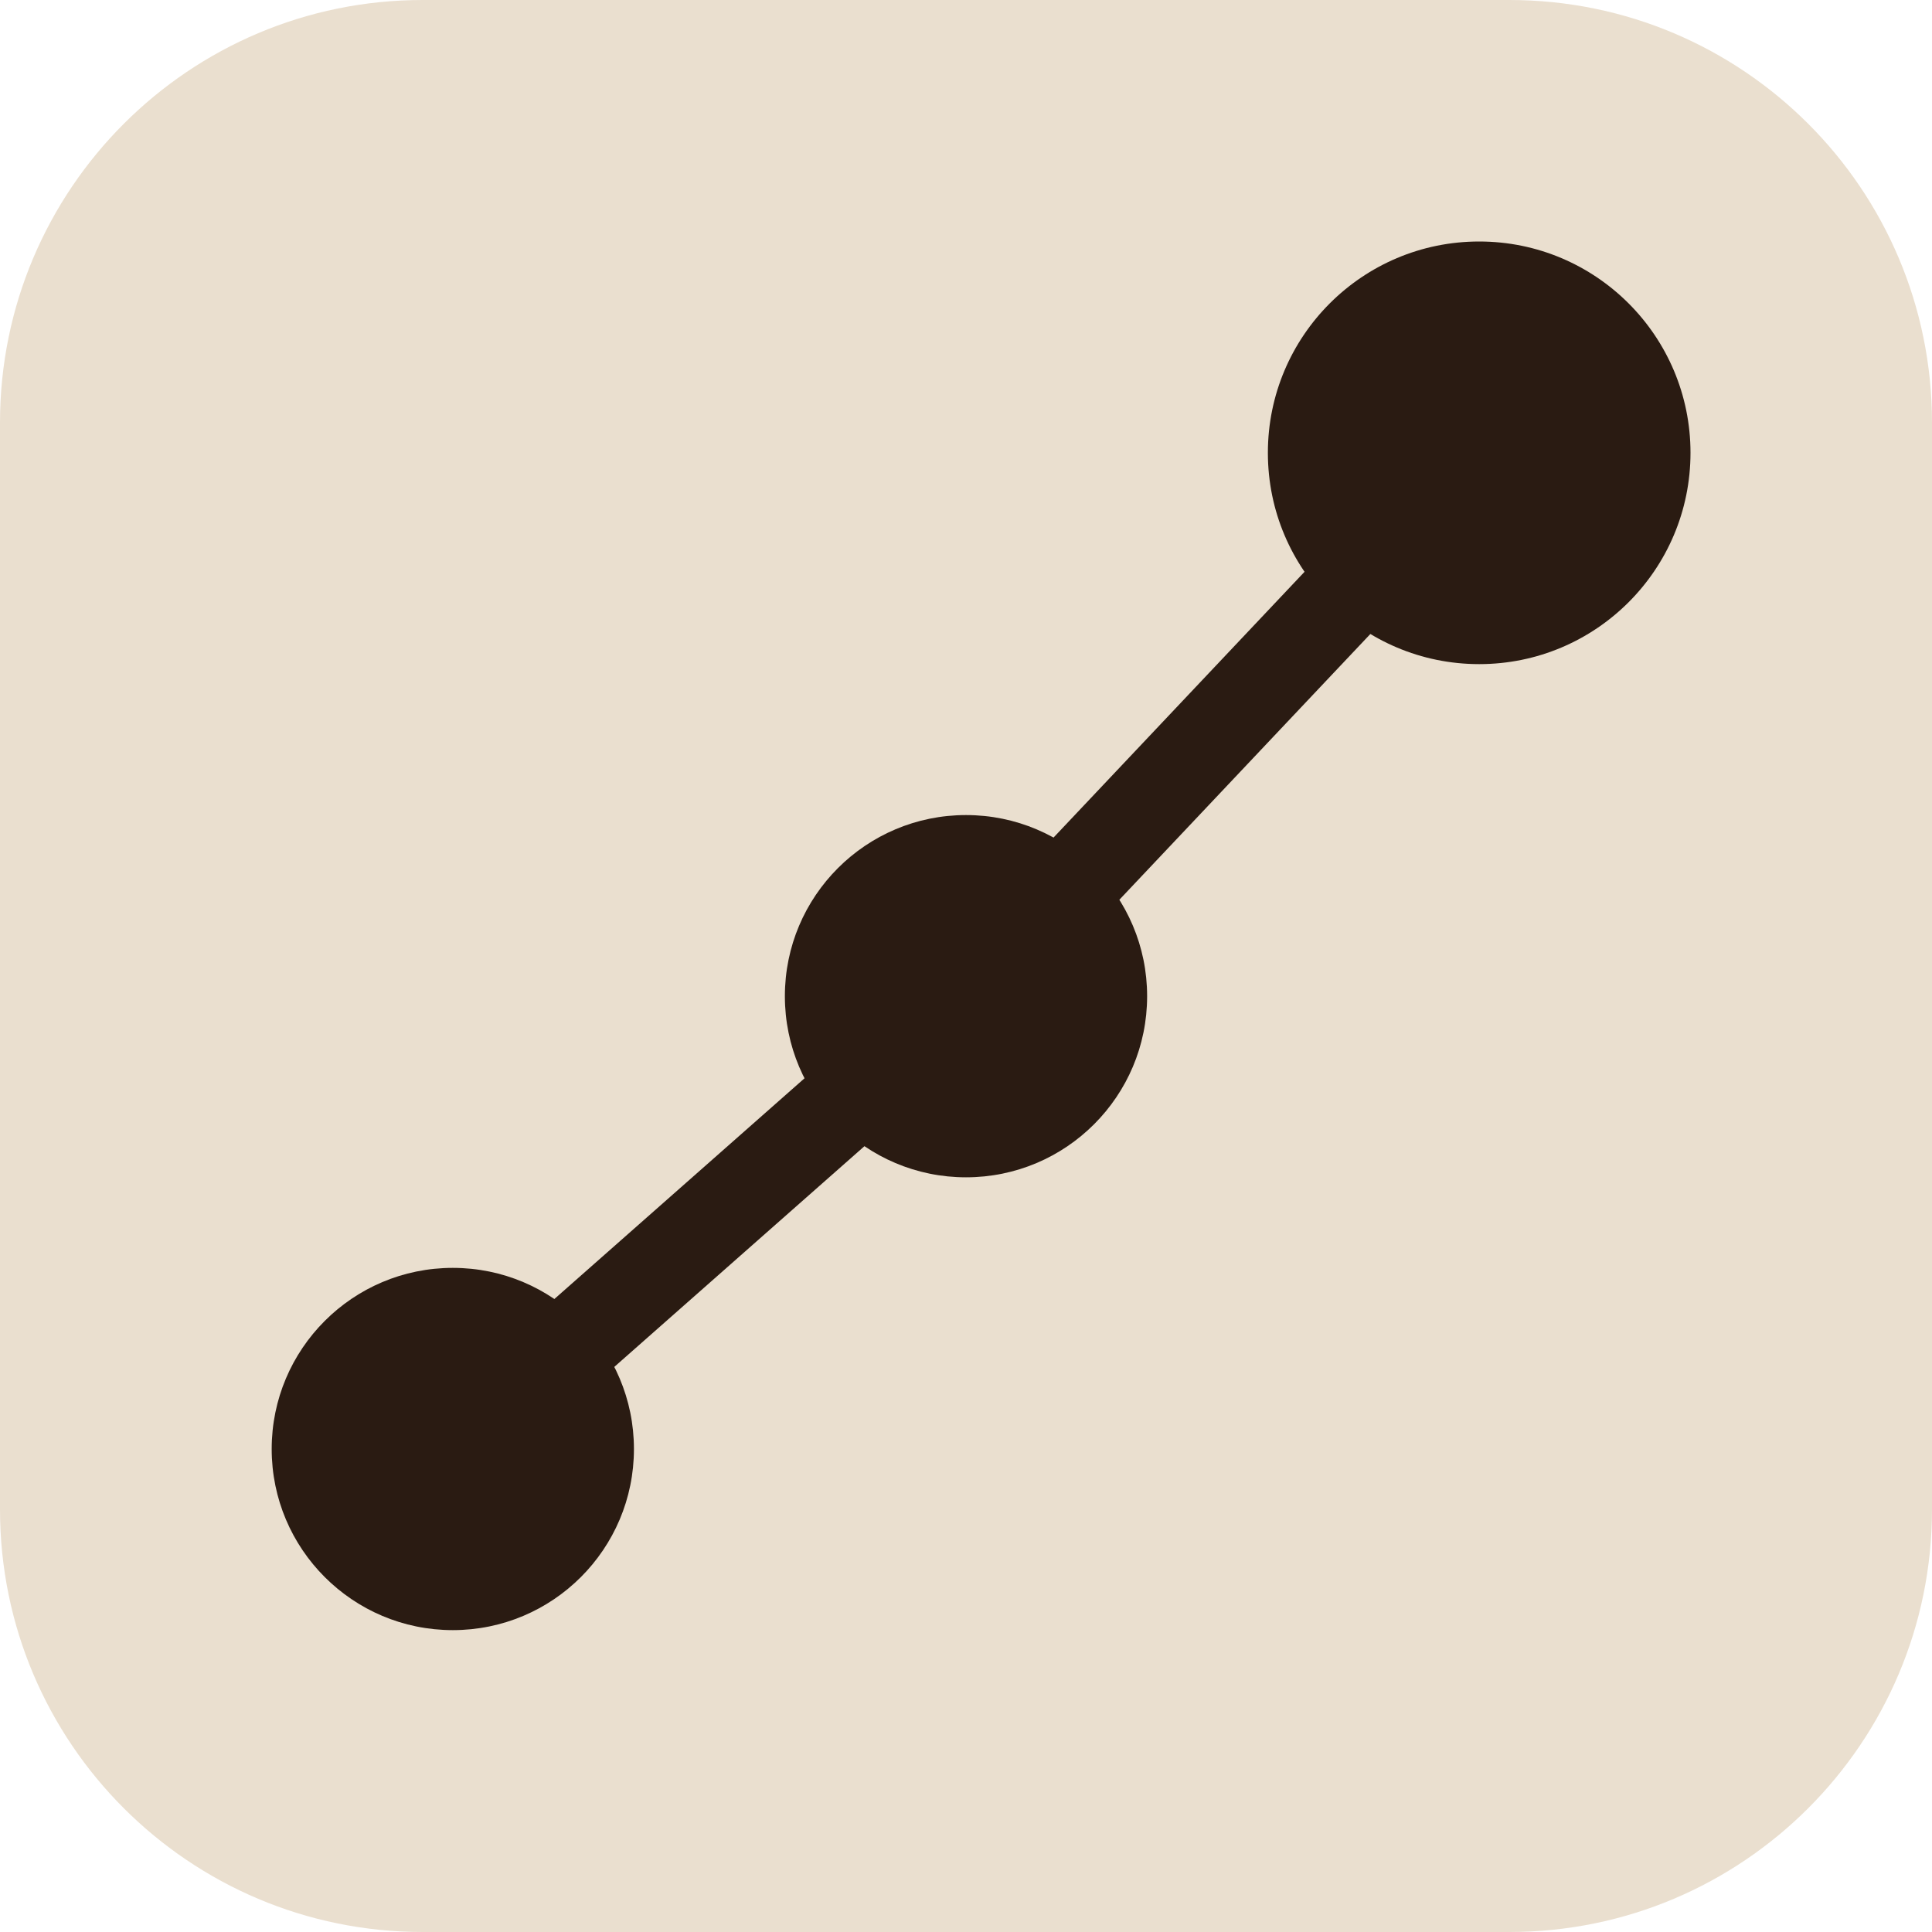
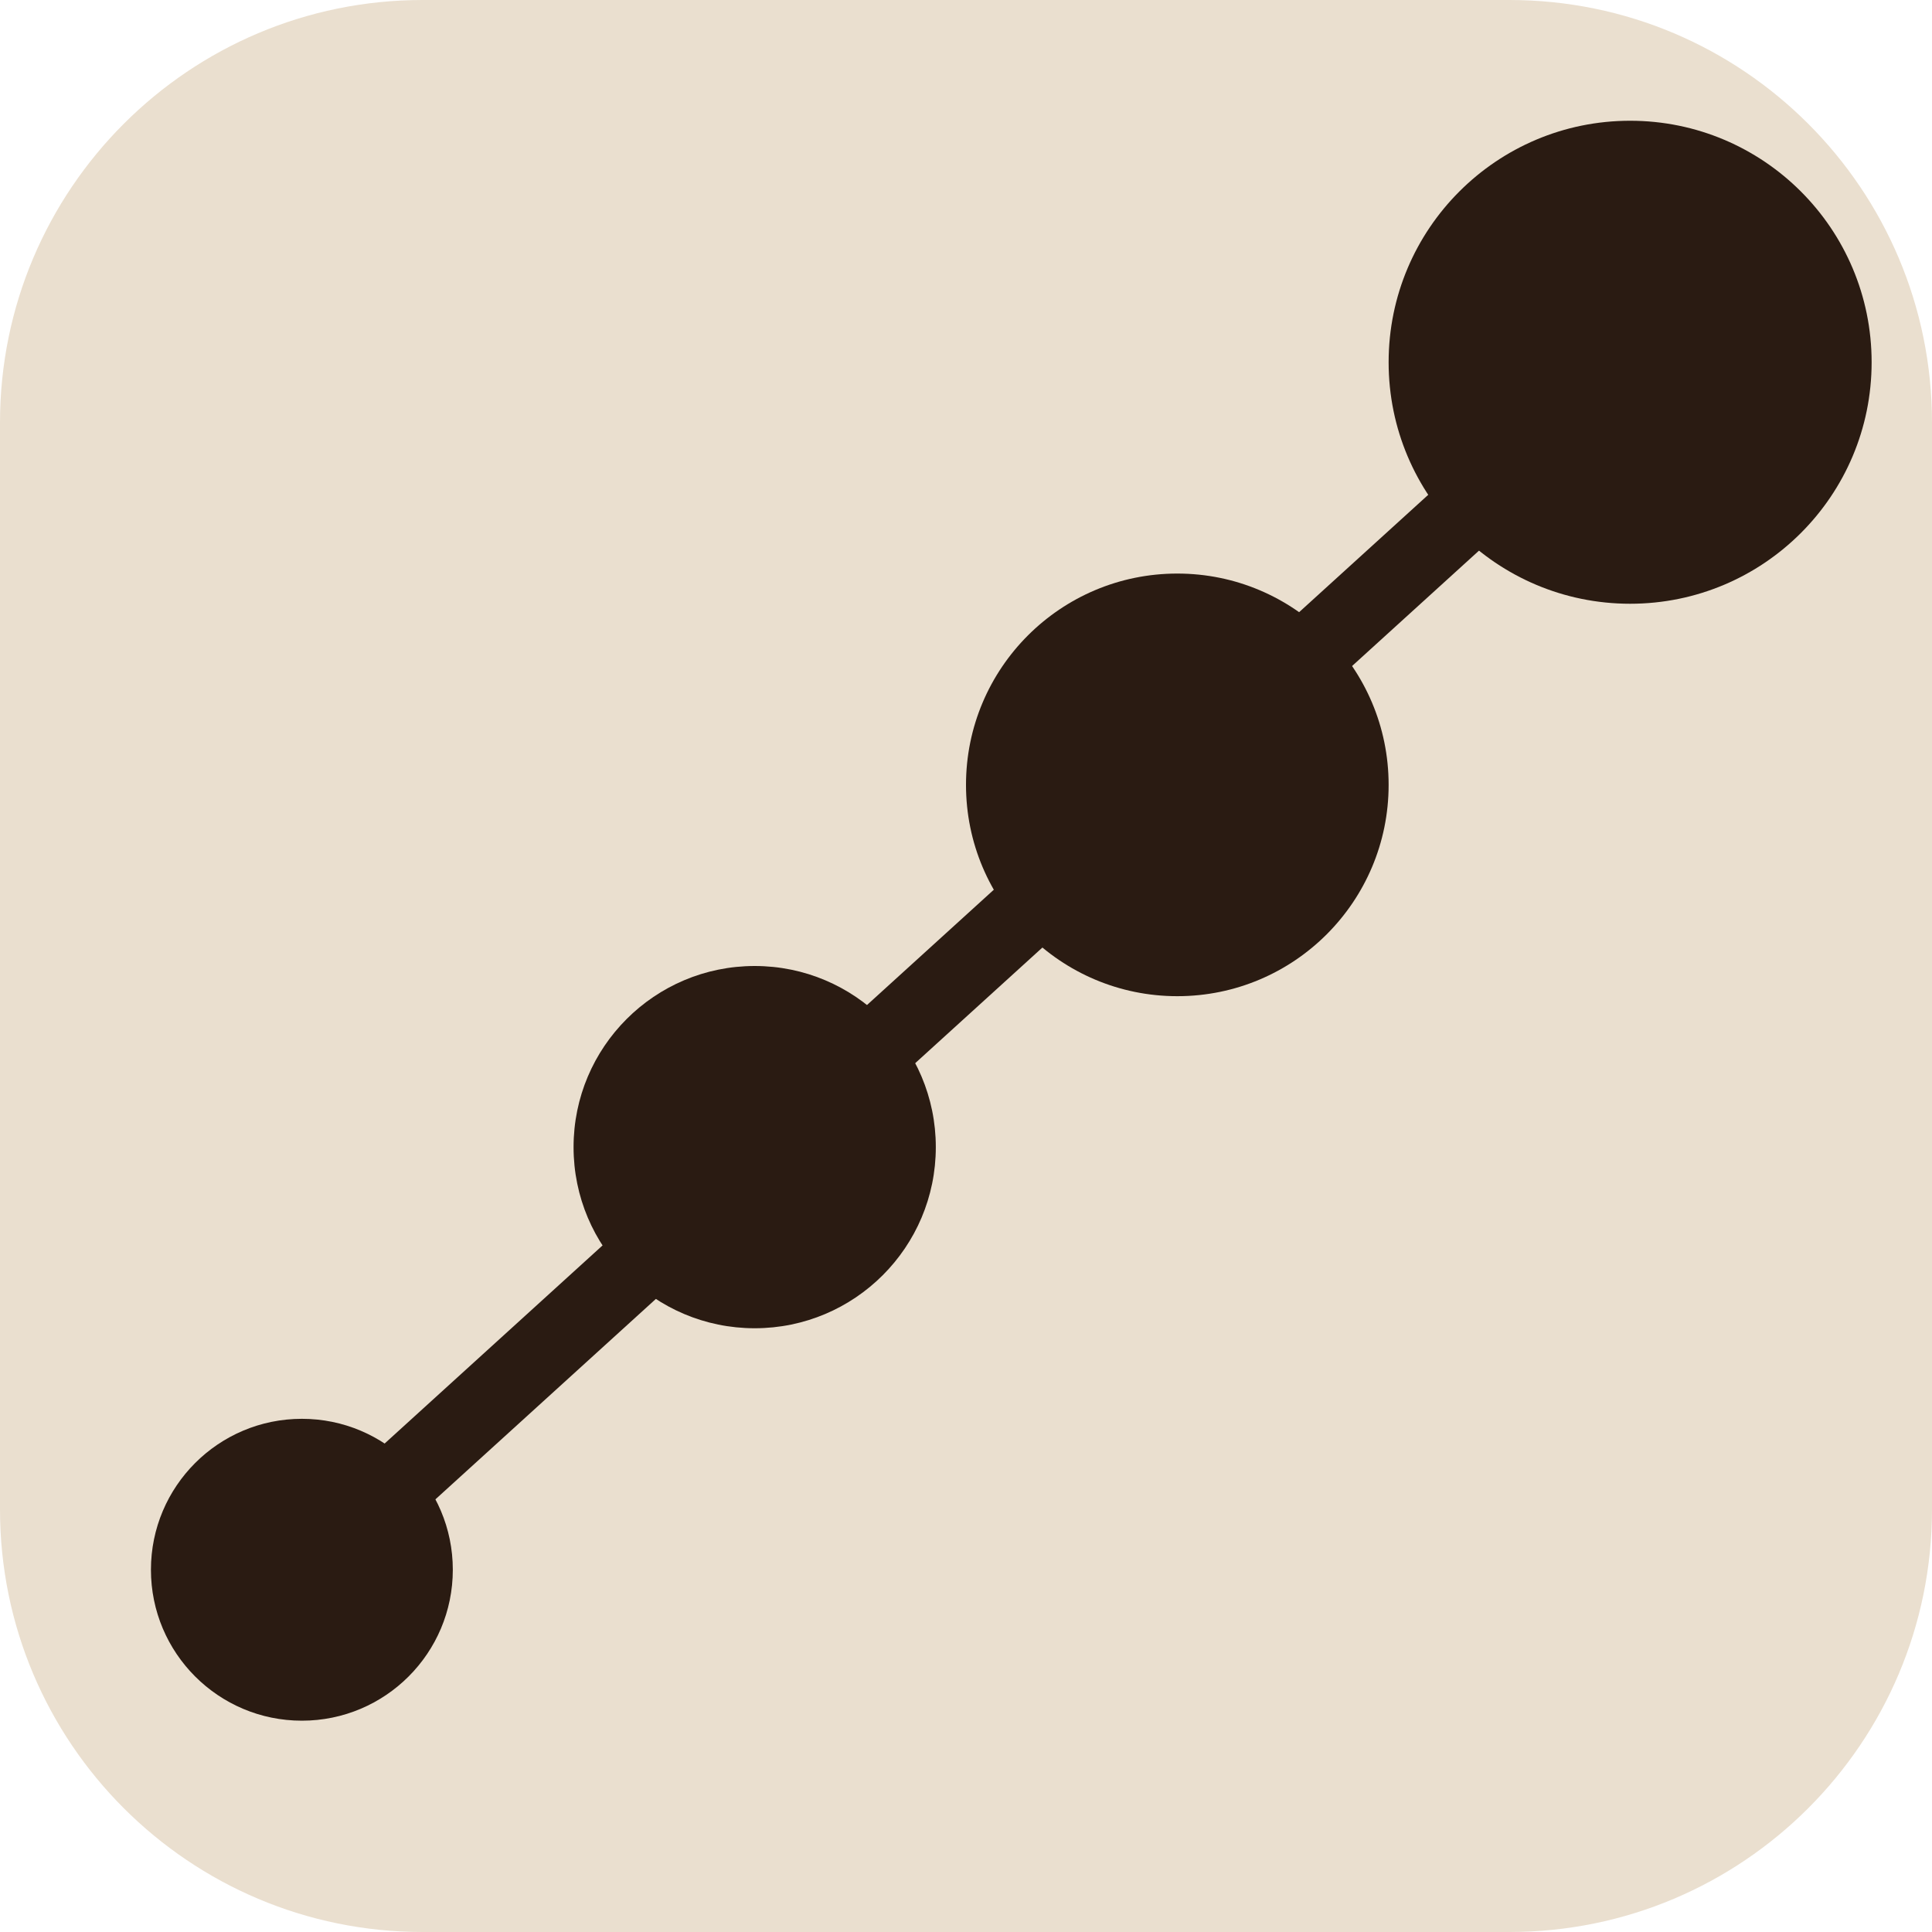
- <svg xmlns="http://www.w3.org/2000/svg" width="64" height="64" viewBox="0 0 64.00 64.00" role="img" aria-label="Grow Your Clinic, isotipo">
-   <g transform="translate(0 0) scale(1.0)">
+ <svg xmlns="http://www.w3.org/2000/svg" width="64" height="64" viewBox="0 0 64 64" role="img" aria-label="Grow Your Clinic, isotipo">
+   <g>
    <rect width="64" height="64" rx="14" fill="#EADFCF" />
-     <path d="M15 48L32 33L49 15" stroke="#2A1B12" stroke-width="3" fill="none" stroke-linecap="round" stroke-linejoin="round" />
-     <circle cx="15" cy="48" r="6" fill="#2A1B12" />
-     <circle cx="32" cy="33" r="6" fill="#2A1B12" />
-     <circle cx="49" cy="15" r="7" fill="#2A1B12" />
+     <path d="M10 52L54 12" stroke="#2A1B12" stroke-width="2.5" fill="none" stroke-linecap="round" />
+     <circle cx="10" cy="52" r="5" fill="#2A1B12" />
+     <circle cx="25" cy="38" r="6" fill="#2A1B12" />
+     <circle cx="39" cy="26" r="7" fill="#2A1B12" />
+     <circle cx="54" cy="12" r="8" fill="#2A1B12" />
  </g>
</svg>
